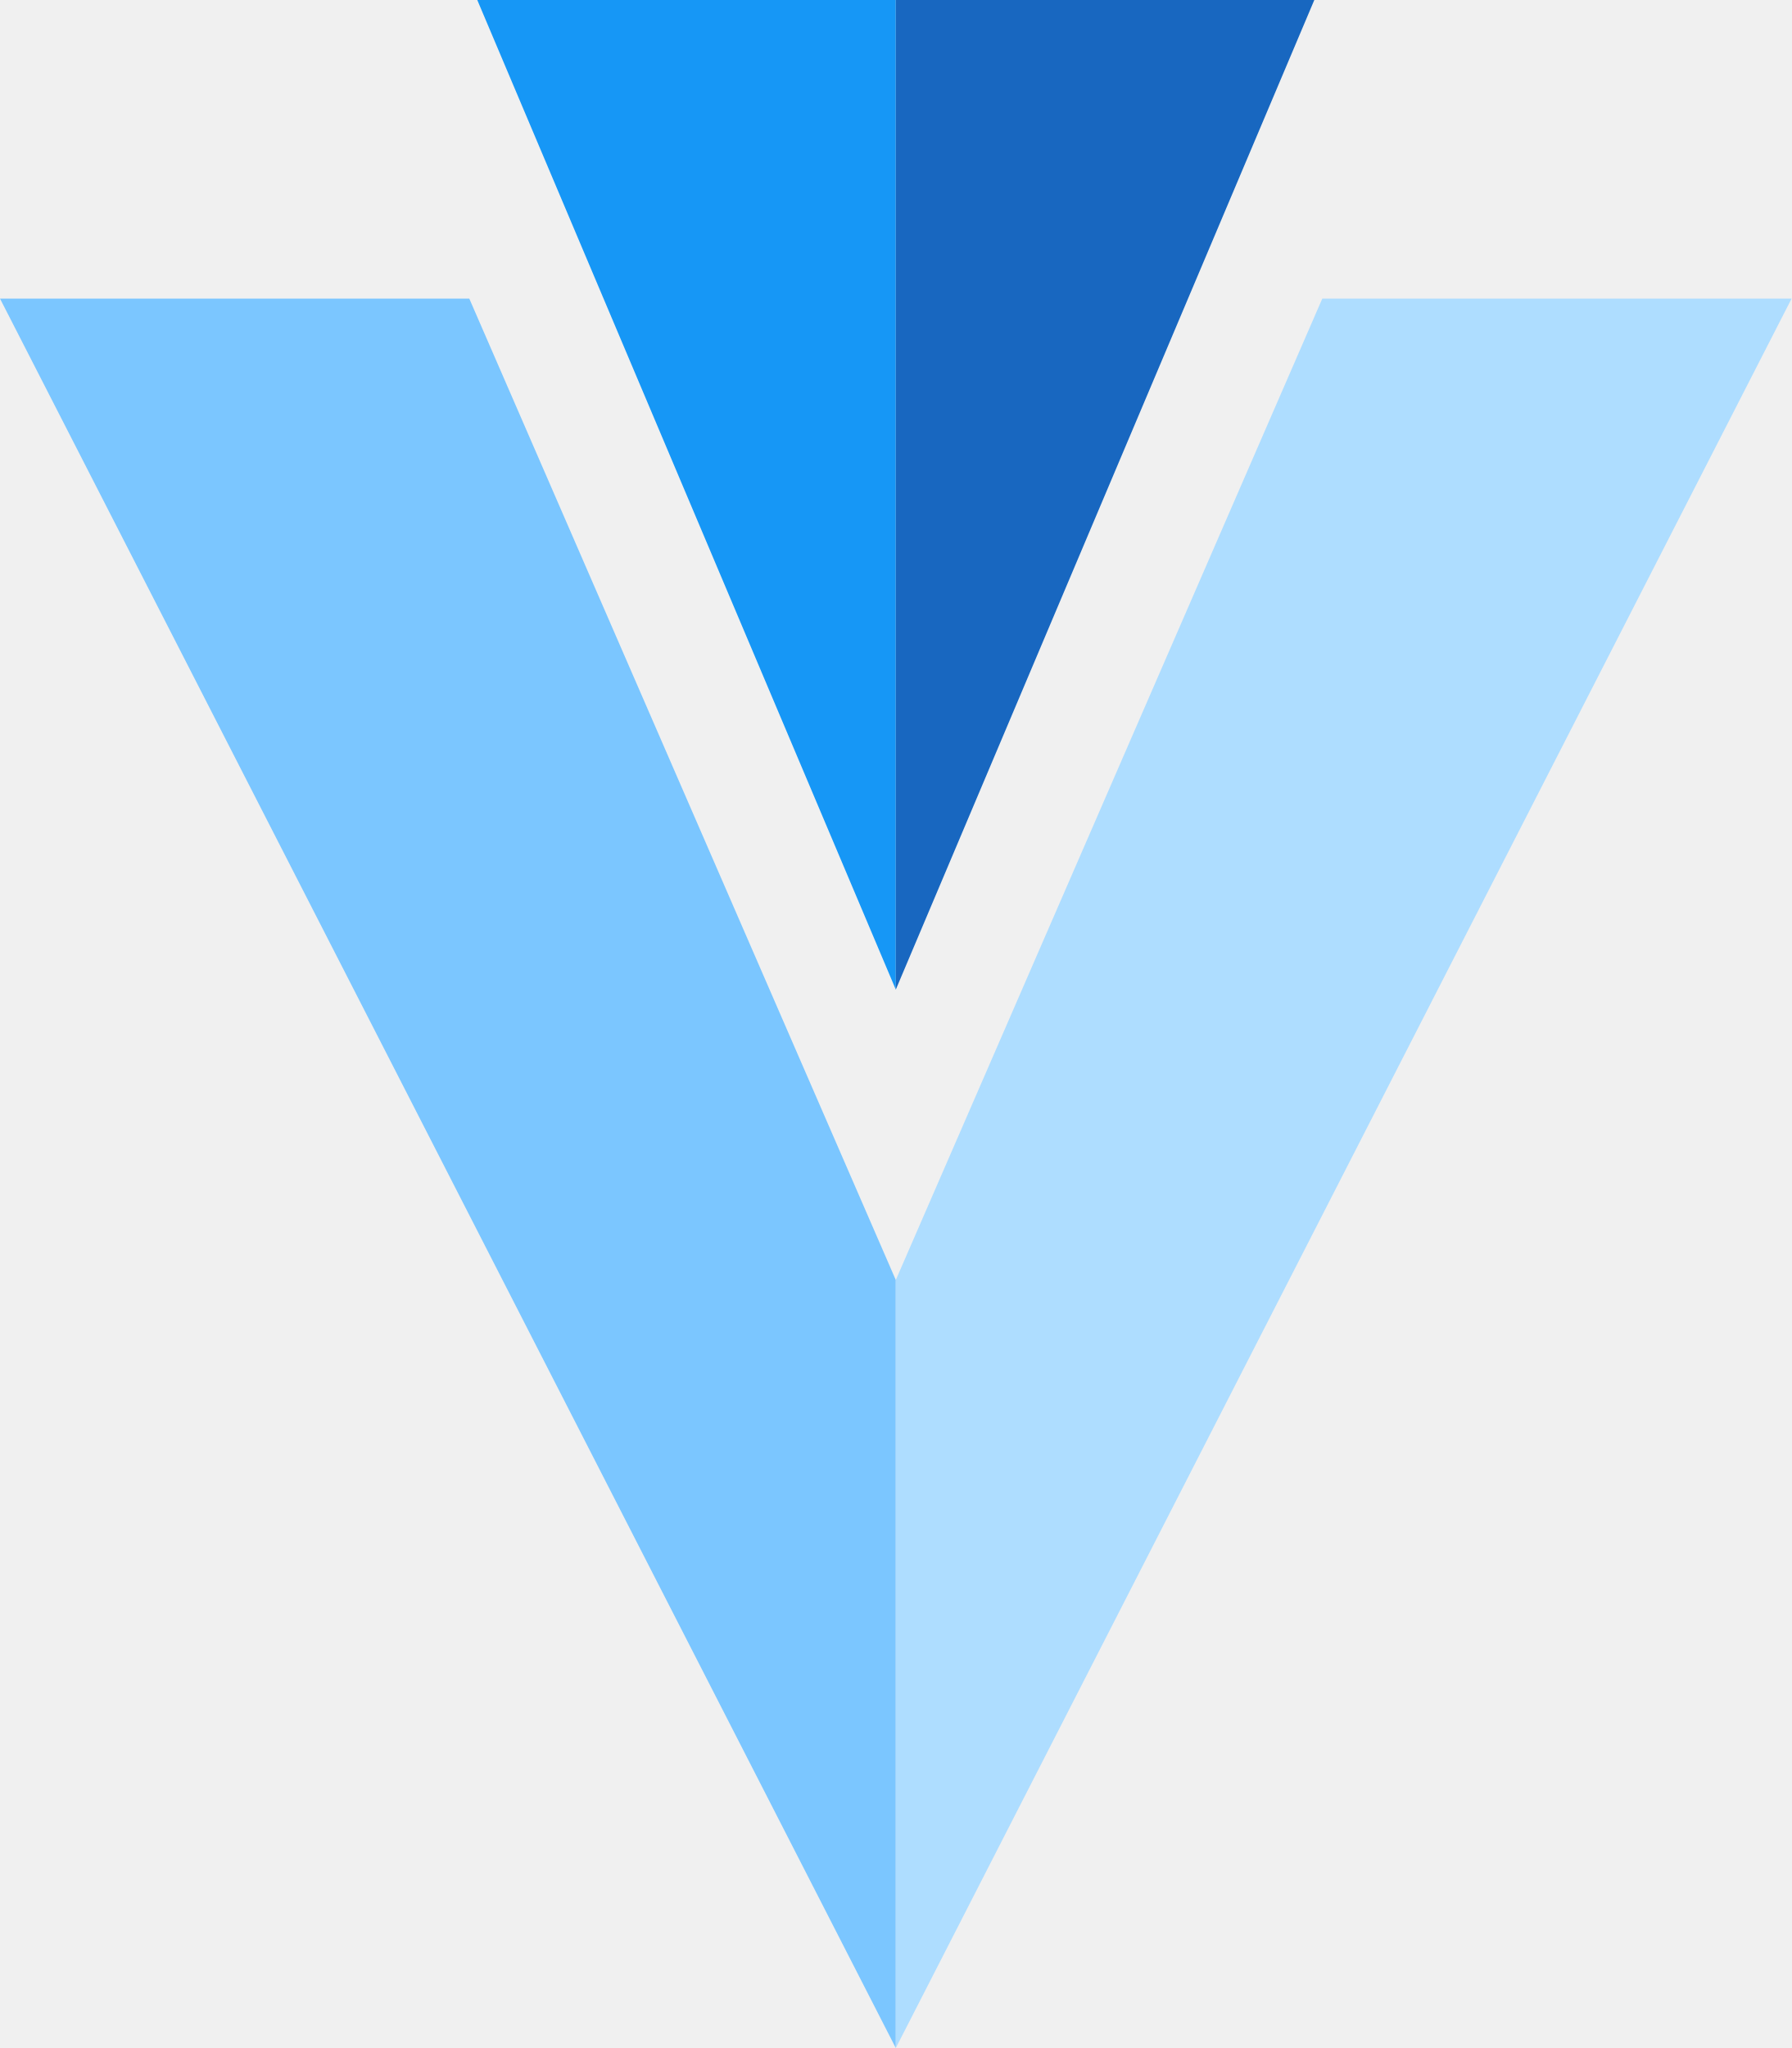
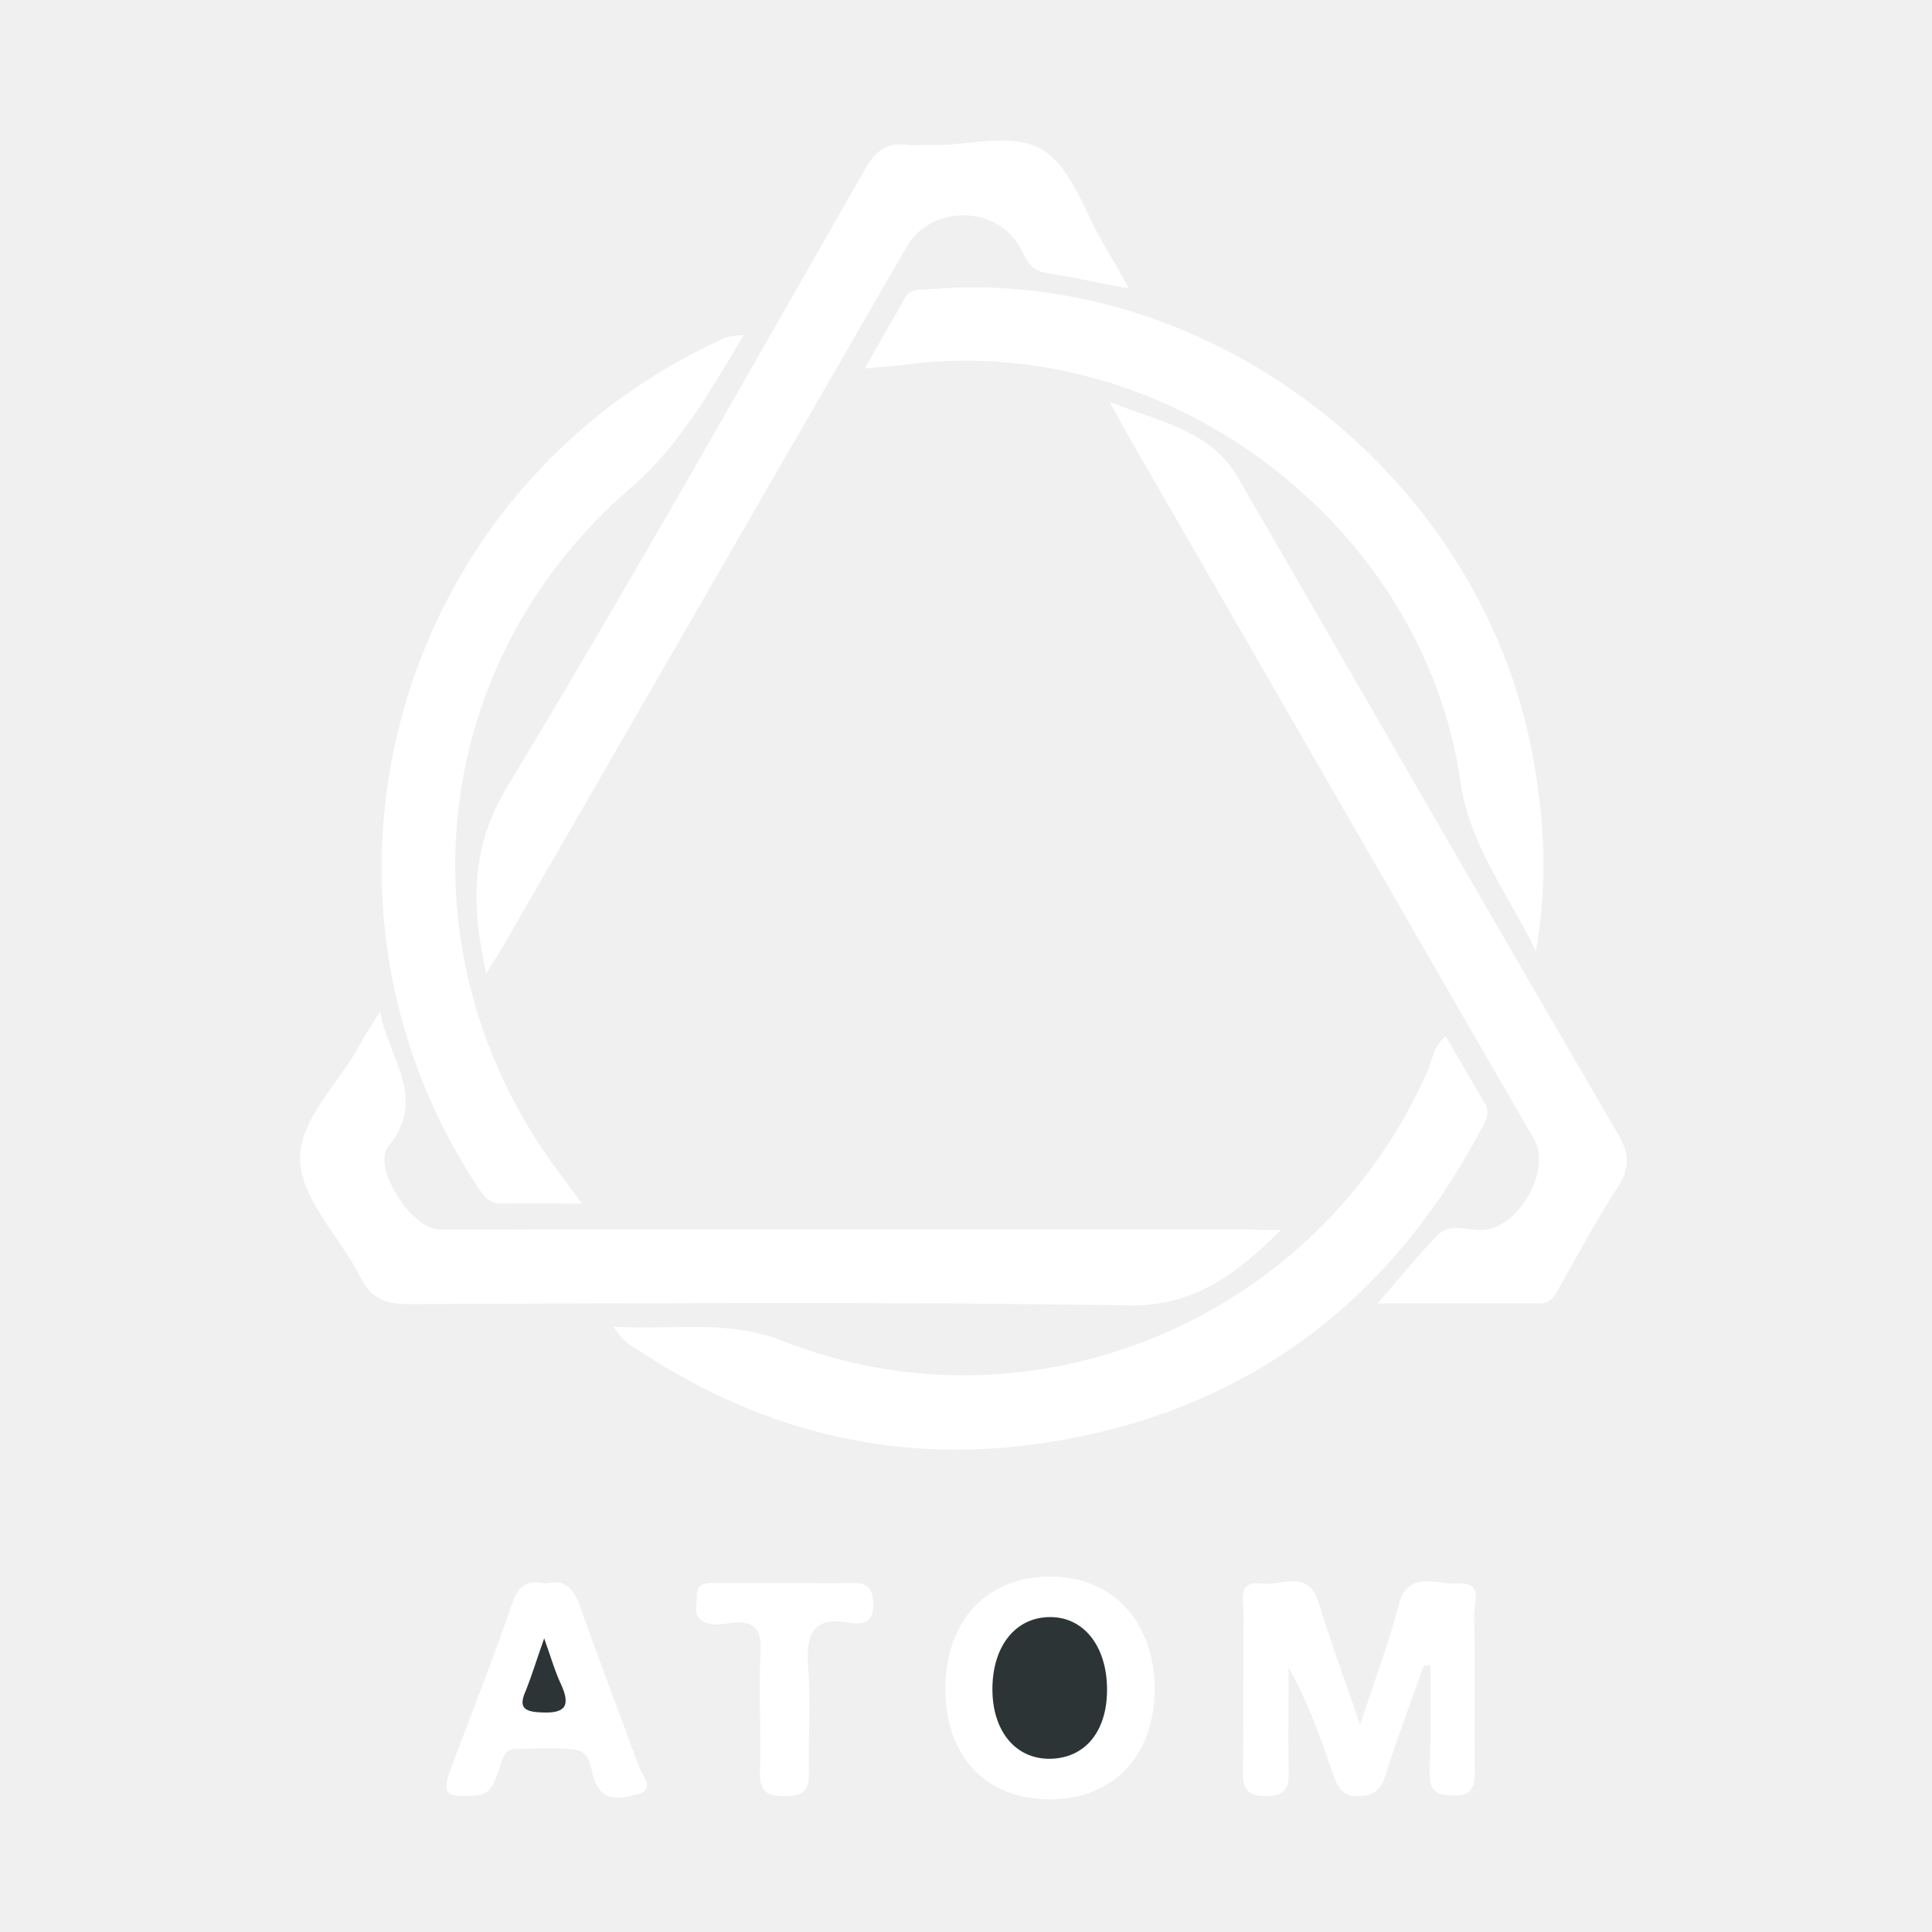
- <svg xmlns="http://www.w3.org/2000/svg" id="Layer_1" data-name="Layer 1" viewBox="0 0 87.5 100">
-   <defs>
-     <style>.cls-1{fill:#1697f6;}.cls-2{fill:#7bc6ff;}.cls-3{fill:#1867c0;}.cls-4{fill:#aeddff;}</style>
-   </defs>
-   <polyline class="cls-1" points="43.75 0 23.31 0 43.75 48.32" />
-   <polygon class="cls-2" points="43.75 62.5 43.75 100 0 14.58 22.92 14.58 43.75 62.5" />
-   <polyline class="cls-3" points="43.75 0 64.19 0 43.75 48.32" />
-   <polygon class="cls-4" points="64.58 14.58 87.5 14.58 43.75 100 43.75 62.5 64.58 14.58" />
+ <svg xmlns="http://www.w3.org/2000/svg" version="1.1" id="Layer_1" x="0px" y="0px" viewBox="0 0 300 300" style="enable-background:new 0 0 300 300;" xml:space="preserve">
+   <style type="text/css">
+ 	.st0{fill:#FFFFFF;}
+ 	.st1{fill:#2D3436;}
+ </style>
+   <path class="st0" d="M198.9,191c-6.7,6.6-13.3,11.9-23.7,11.7c-37.3-0.6-74.6-0.3-111.9-0.2c-3.6,0-5.8-1-7.4-4.3  c-3.1-6.1-9-11.8-9.3-17.9c-0.3-6.4,6.1-12.1,9.4-18.3c0.7-1.3,1.5-2.5,3-4.9c1.5,7.6,7.4,13.5,1.3,20.9c-2.6,3.2,3.6,12.8,7.8,12.9  c4.7,0.1,9.3,0,14,0c37.1,0,74.3,0,111.4,0C195.3,191,197.1,191,198.9,191z" />
+   <path class="st0" d="M213.9,202.4c3.5-4,6.2-7.4,9.2-10.5c2-2.1,4.7-0.8,7.1-0.9c5.5-0.2,10.8-9.2,8-14.1c-20.8-36-41.5-72-62.3-108  c-1-1.7-1.9-3.4-3.6-6.5c8.1,3.2,15.7,4.5,19.9,11.7c19.7,34,39.2,68,59,101.9c1.9,3.2,1.9,5.5-0.1,8.5c-3.2,4.9-5.9,10-8.8,15.1  c-0.7,1.3-1.3,2.8-3.2,2.8C230.9,202.4,222.8,202.4,213.9,202.4z" />
+   <path class="st0" d="M75.5,151.2c-2.4-10.8-2.4-19.7,3.3-29.1c19.1-31.6,37.2-63.8,55.5-95.8c1.6-2.8,3.4-4.3,6.7-3.8c1,0.1,2,0,3,0  c6.1,0.3,13.3-2.2,18.1,0.9c4.5,3,6.4,9.8,9.5,14.9c1.2,2,2.3,4,3.7,6.5c-4.8-0.9-9-1.8-13.2-2.5c-2.4-0.4-2.9-2.6-3.9-4.2  c-3.8-6.3-13.7-6.2-17.4,0.2c-20.6,35.7-41.2,71.4-61.8,107.1C78,147.2,77,148.7,75.5,151.2z" />
+   <path class="st0" d="M115.5,52c-5.4,9-9.9,17.1-17.5,23.7c-32.3,27.8-36.3,74.1-10.2,107.7c0.7,0.9,1.3,1.8,2.6,3.5  c-4.7,0-8.6-0.1-12.6,0c-1.8,0-2.6-1.1-3.5-2.4C43.7,138.4,61.4,75.5,112.7,52.4C113.3,52.2,113.9,52.2,115.5,52z" />
+   <path class="st0" d="M238.5,147.7c-4.6-9.4-10.3-16.5-11.7-26.2C221,80.9,180.5,51,140,56.7c-1.6,0.2-3.3,0.3-5.7,0.5  c2.3-4.1,4.3-7.5,6.2-10.9c0.9-1.6,2.5-1.3,4-1.4c43.3-3.6,85.1,28.6,93.4,71.9C239.7,126.5,240.5,136.2,238.5,147.7z" />
+   <path class="st0" d="M224.5,160.9c2,3.5,4,6.9,6,10.3c1.1,1.8,0,3.2-0.8,4.7c-14.4,26.8-36.6,43.2-66.6,48  c-22.8,3.7-44-1.2-63.3-13.8c-1.5-1-3.2-1.7-4.5-4.1c9,0.6,17.5-1.2,26.2,2.2c39,15.4,83.5-3.5,100.3-42.2  C222.5,164.3,222.6,162.4,224.5,160.9z" />
+   <path class="st0" d="M221.1,258.6c-2,5.6-4.1,11.2-5.9,16.9c-0.7,2.2-1.6,3.3-4.1,3.4c-2.7,0.1-3.4-1.4-4.1-3.4  c-1.9-5.6-3.9-11.2-6.9-16.6c0,5.4-0.1,10.7,0,16.1c0.1,2.6-0.5,3.9-3.6,3.9c-3,0-3.6-1.4-3.5-4c0.1-8.1,0-16.3,0.1-24.4  c0-1.9-1-5,2.6-4.6c3.2,0.4,7.5-2.4,9.1,3.1c1.8,5.8,3.9,11.6,6.4,18.8c2.3-7,4.4-12.6,5.9-18.3c1.5-5.9,5.9-3.4,9.3-3.6  c4.1-0.3,2.4,3.2,2.5,5.1c0.2,8,0,16,0.1,23.9c0,2.5-0.3,4-3.4,3.9c-2.9,0-3.7-1-3.6-3.8c0.2-5.5,0.1-11,0.1-16.4  C221.7,258.7,221.4,258.7,221.1,258.6z" />
+   <path class="st0" d="M146.8,262c0.1-10.5,6.6-17.3,16.5-17.2c9.7,0.1,16.1,7.3,16,17.8c-0.2,10.3-6.6,16.8-16.3,16.8  C153,279.4,146.7,272.6,146.8,262z" />
+   <path class="st0" d="M84.7,245.9c3.1-0.8,4.4,0.8,5.4,3.6c2.9,8.3,6.1,16.5,9.1,24.8c0.5,1.4,2.7,3.6-0.2,4.3c-2,0.5-5,1.5-6.5-1.7  c-0.9-1.8-0.5-4.8-3.1-5.2c-3.1-0.4-6.3-0.2-9.4-0.1c-2.2,0.1-2,2.3-2.7,3.7c-0.7,1.6-0.9,3.3-3.5,3.5c-4.8,0.3-5.3-0.2-3.6-4.7  c3.1-8.2,6.3-16.4,9.2-24.7C80.2,246.7,81.5,245.1,84.7,245.9z" />
+   <path class="st0" d="M122.1,245.8c3.3,0,6.7,0.1,10,0c2.6-0.1,3.5,0.8,3.5,3.4c0,2.7-1.5,3.1-3.5,2.8c-5.8-1.1-7,1.6-6.6,6.8  c0.4,5.5,0,11,0.1,16.5c0.1,2.9-1.1,3.6-3.8,3.6c-2.7,0-3.8-0.7-3.8-3.6c0.2-6.3-0.2-12.6,0.1-18.9c0.2-3.5-1-4.8-4.5-4.4  c-1.6,0.2-3.4,0.6-4.8-0.5c-1.2-0.9-0.5-2.5-0.6-3.8c0-1.6,1.1-1.9,2.4-1.9C114.4,245.8,118.3,245.8,122.1,245.8  C122.1,245.8,122.1,245.8,122.1,245.8z" />
+   <path class="st1" d="M171.9,262.1c0.1,6.6-3.3,10.9-8.8,11c-5.4,0.1-9-4.3-9-10.8c0-6.6,3.5-11.1,8.8-11.2  C168.2,251,171.8,255.5,171.9,262.1z" />
+   <path class="st1" d="M84.5,254.4c1.1,3.1,1.7,5.2,2.6,7.1c1.6,3.5,0.6,4.6-3.1,4.4c-2.8-0.1-3.5-0.9-2.3-3.5  C82.6,260.1,83.3,257.8,84.5,254.4z" />
</svg>
